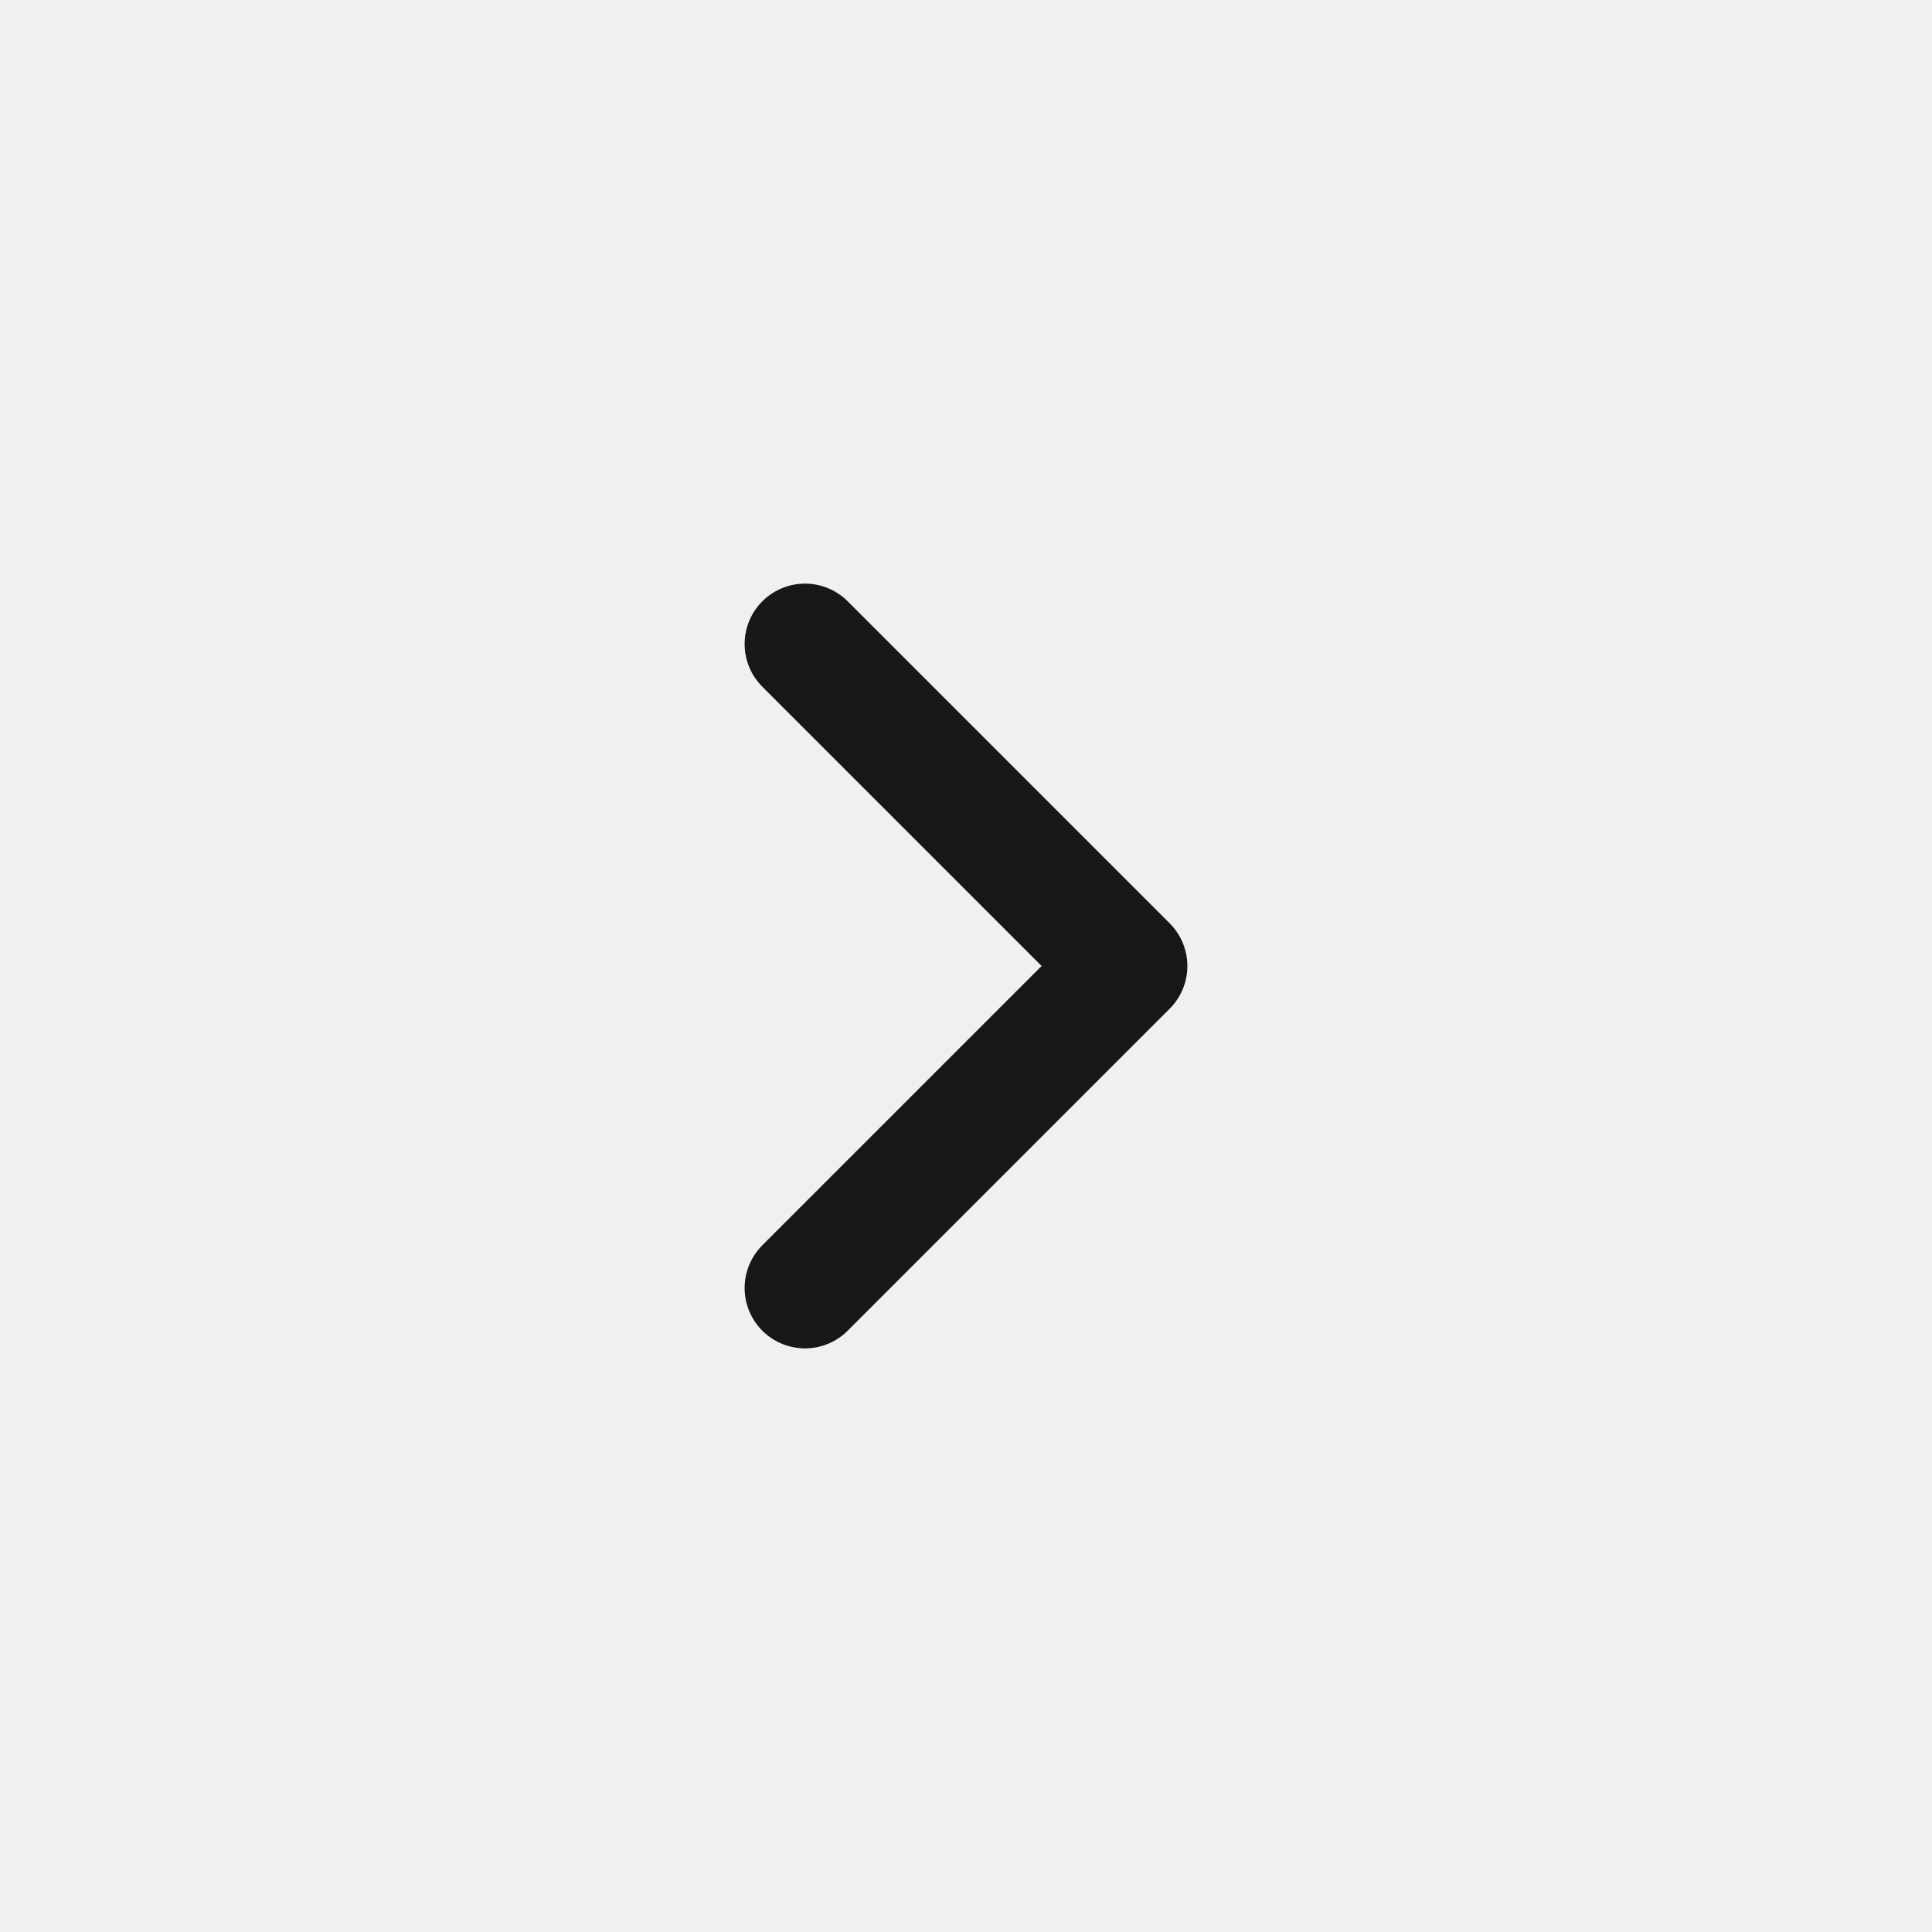
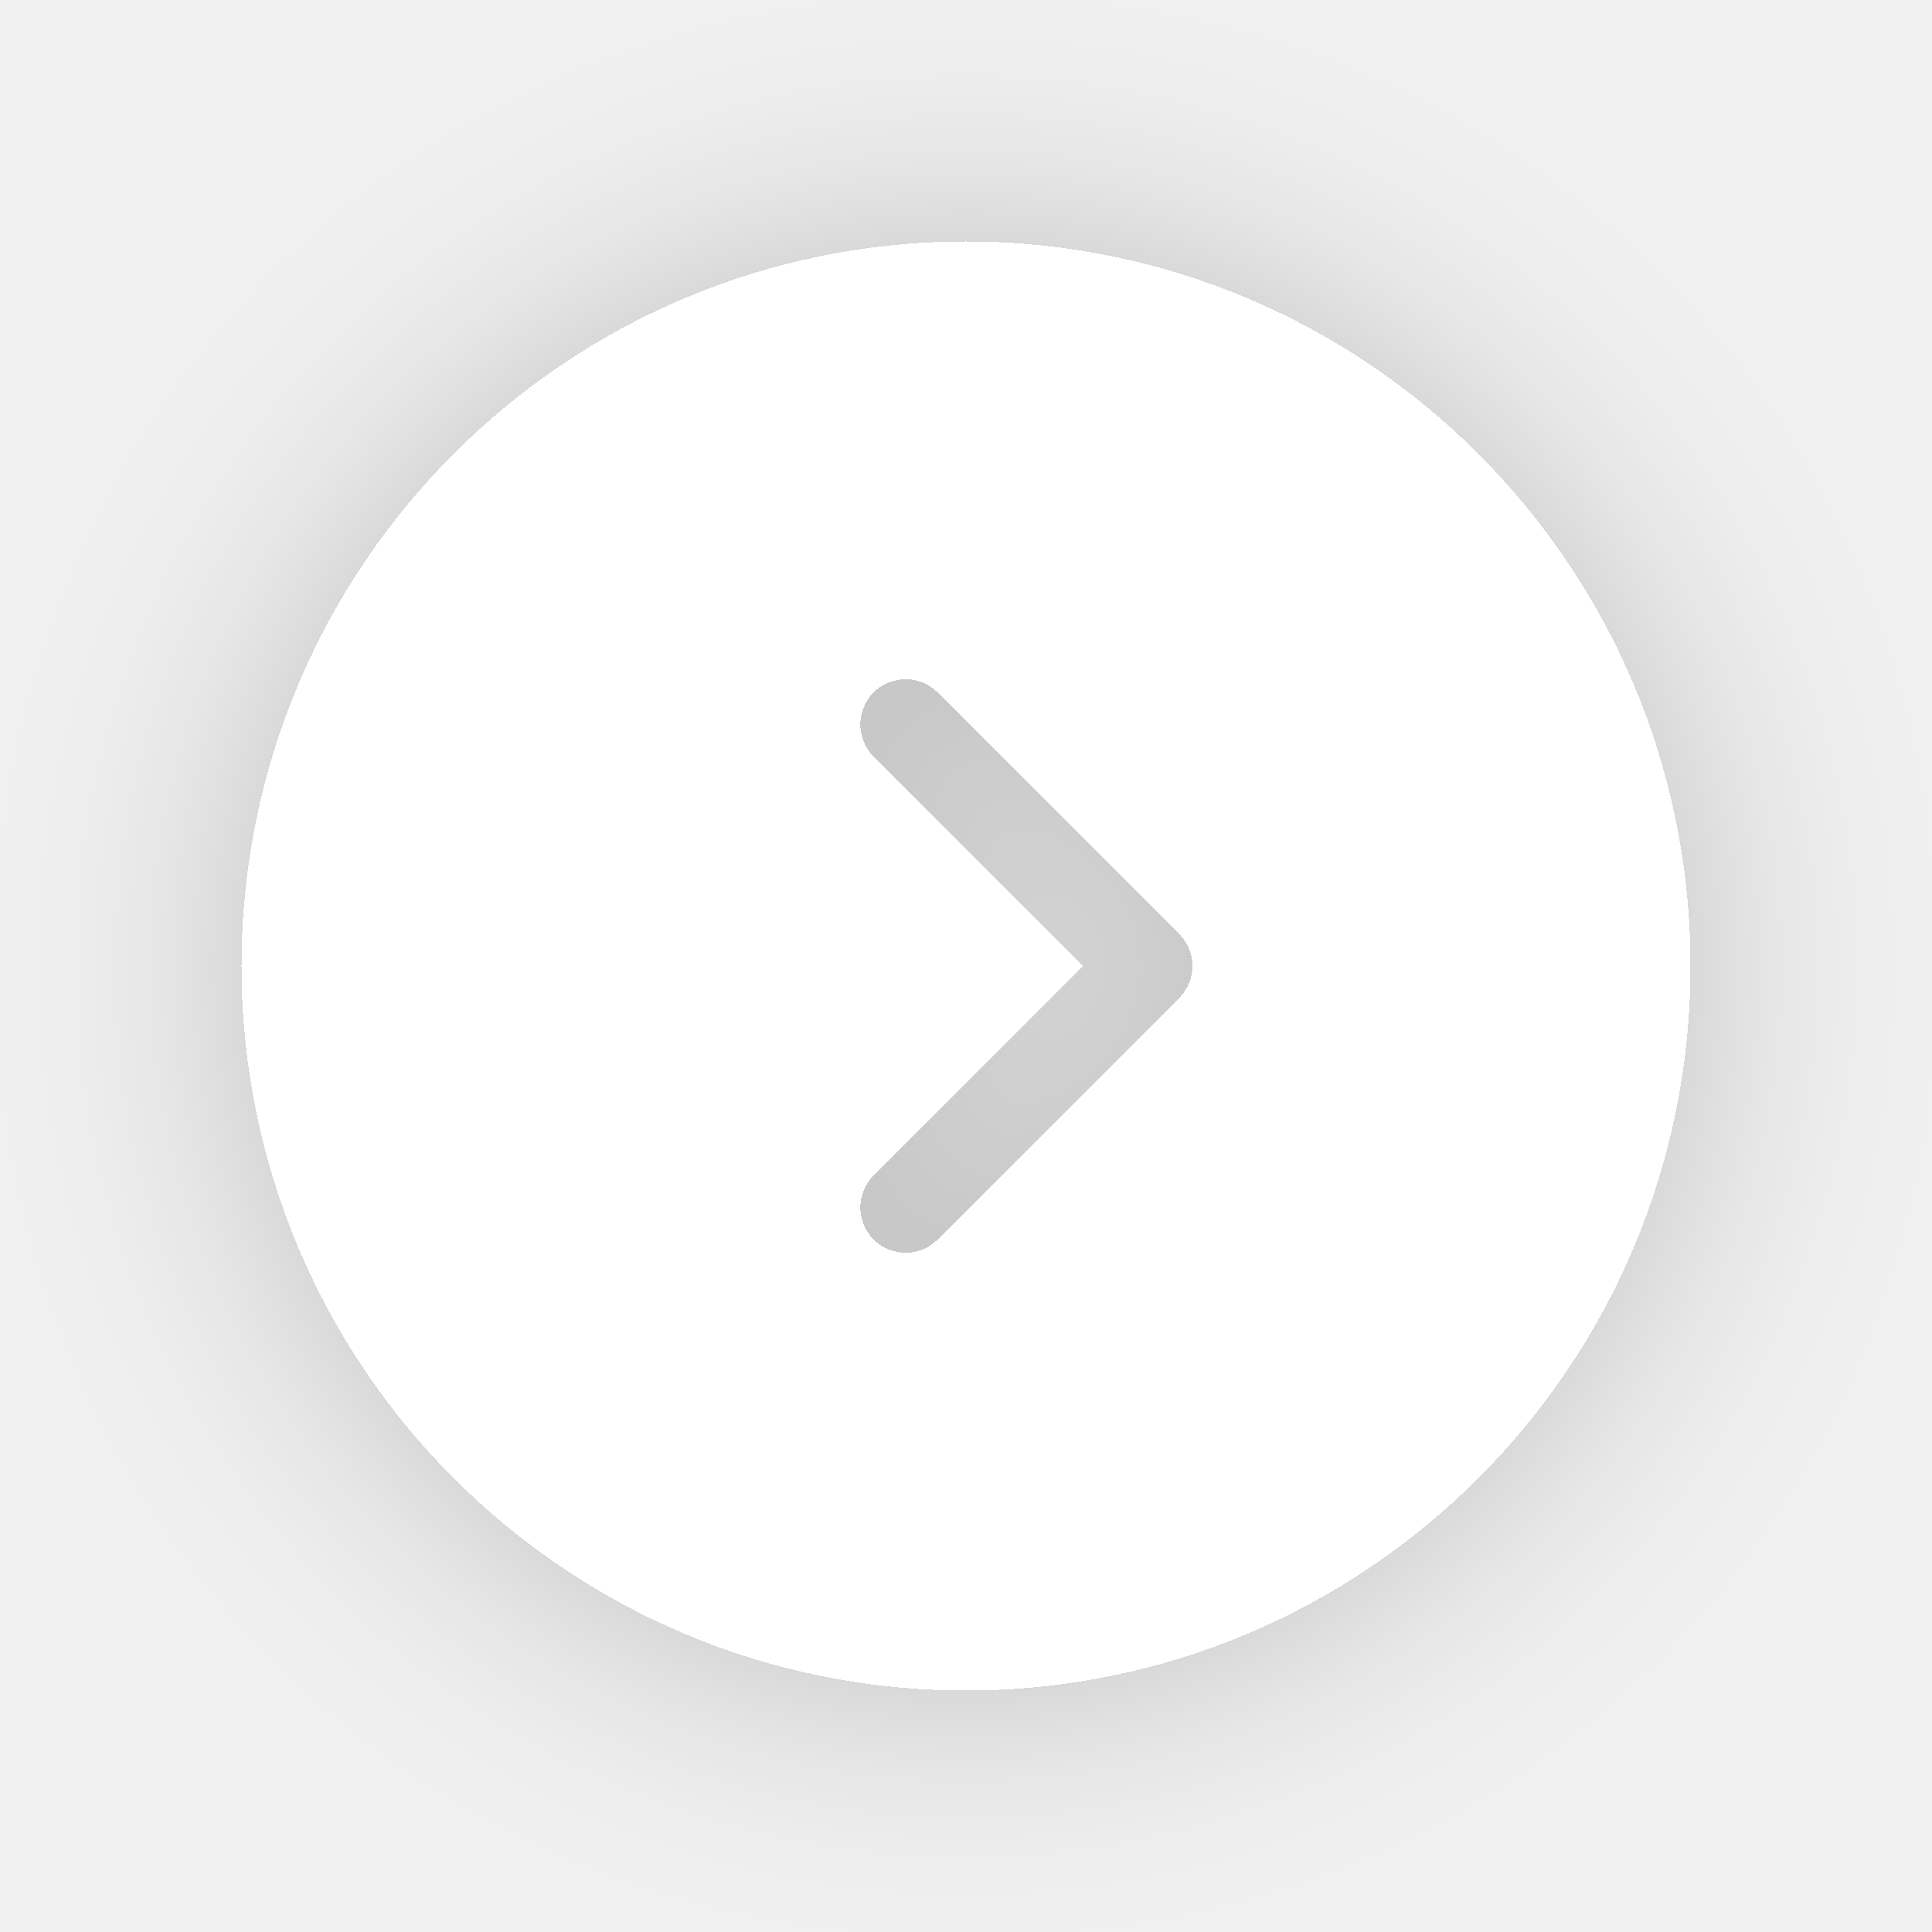
- <svg xmlns="http://www.w3.org/2000/svg" width="24" height="24" viewBox="0 0 24 24" fill="none">
-   <path d="M10 8L14 12L10 16" stroke="#171717" stroke-width="1.5" stroke-linecap="round" stroke-linejoin="round" />
+ <svg xmlns="http://www.w3.org/2000/svg" width="32" height="32" viewBox="0 0 32 32" fill="none">
+   <g filter="url(#filter0_d_1833_588)">
+     <path fill-rule="evenodd" clip-rule="evenodd" d="M16 28C22.627 28 28 22.627 28 16C28 9.373 22.627 4 16 4C9.373 4 4 9.373 4 16C4 22.627 9.373 28 16 28ZM15.53 11.47C15.237 11.177 14.763 11.177 14.47 11.47C14.177 11.763 14.177 12.237 14.47 12.53L17.939 16L14.47 19.47C14.177 19.763 14.177 20.237 14.47 20.53C14.763 20.823 15.237 20.823 15.53 20.53L19.53 16.53C19.823 16.237 19.823 15.763 19.53 15.47L15.53 11.47Z" fill="white" fill-opacity="current" shape-rendering="crispEdges" />
+   </g>
+   <defs>
+     <filter id="filter0_d_1833_588" x="0" y="0" width="32" height="32" filterUnits="userSpaceOnUse" color-interpolation-filters="sRGB">
+       <feFlood flood-opacity="0" result="BackgroundImageFix" />
+       <feColorMatrix in="SourceAlpha" type="matrix" values="0 0 0 0 0 0 0 0 0 0 0 0 0 0 0 0 0 0 127 0" result="hardAlpha" />
+       <feOffset />
+       <feGaussianBlur stdDeviation="2" />
+       <feComposite in2="hardAlpha" operator="out" />
+       <feColorMatrix type="matrix" values="0 0 0 0 0 0 0 0 0 0 0 0 0 0 0 0 0 0 0.2 0" />
+       <feBlend mode="normal" in2="BackgroundImageFix" result="effect1_dropShadow_1833_588" />
+       <feBlend mode="normal" in="SourceGraphic" in2="effect1_dropShadow_1833_588" result="shape" />
+     </filter>
+   </defs>
</svg>
